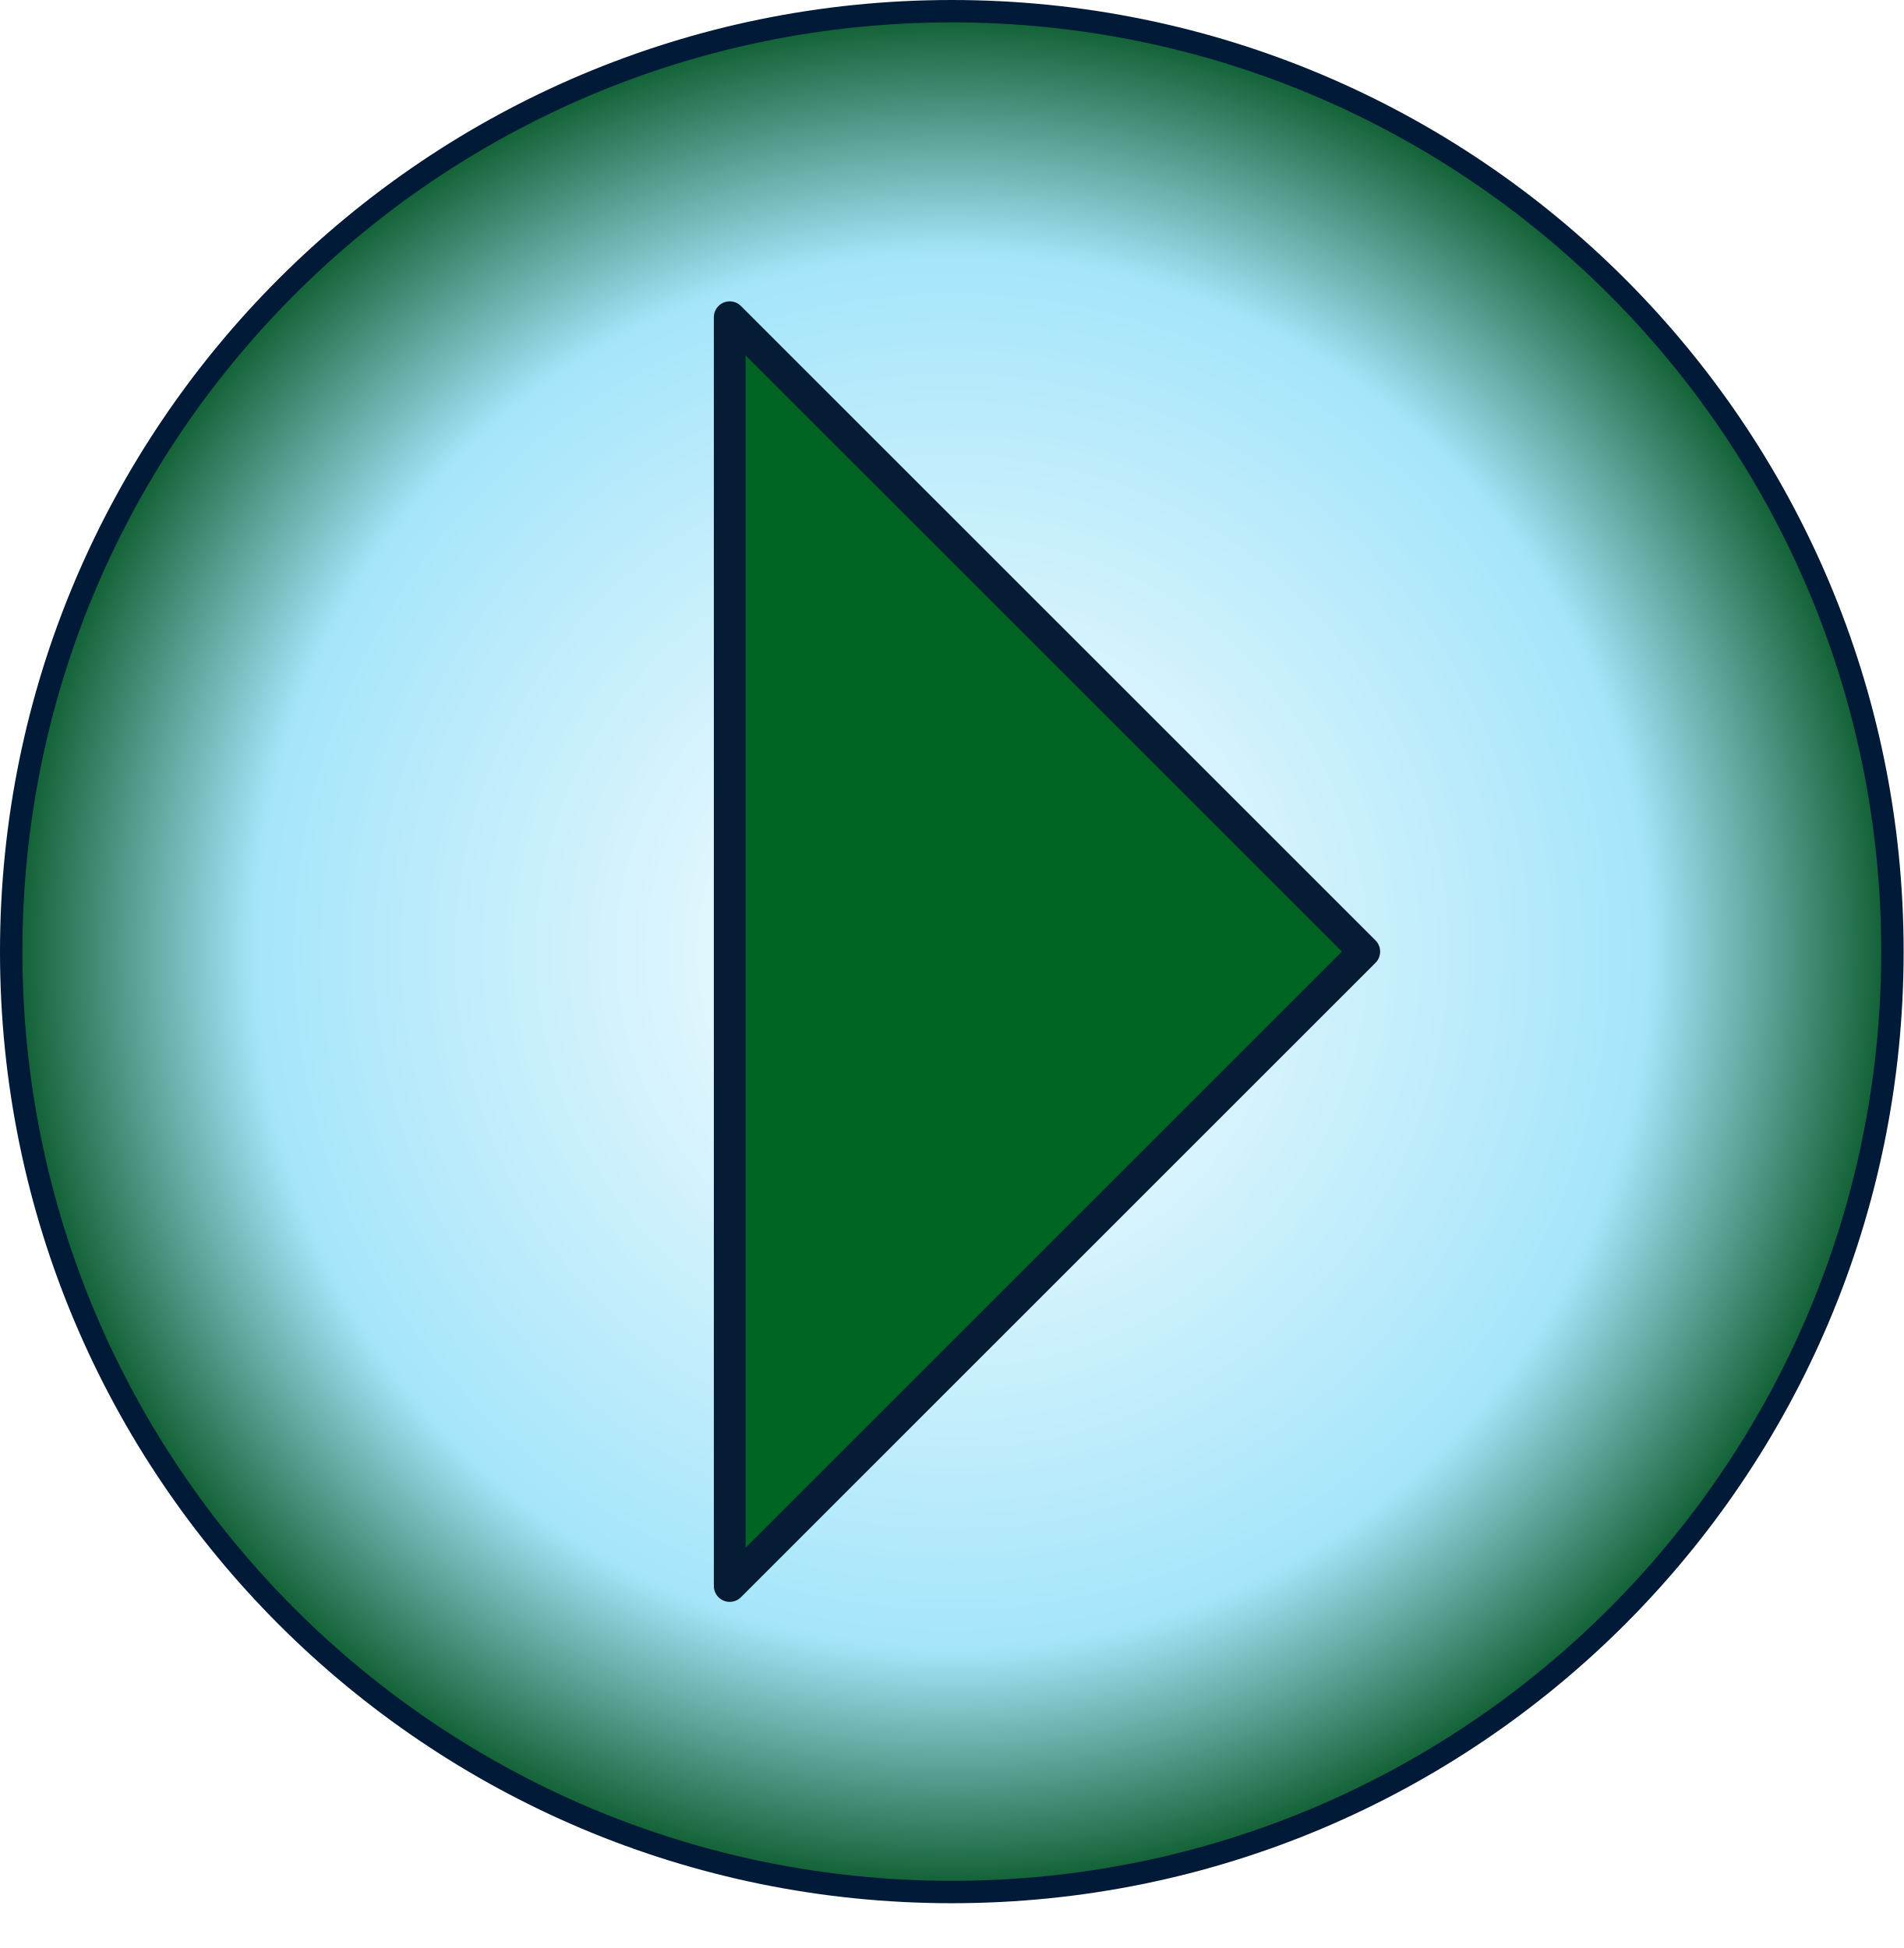
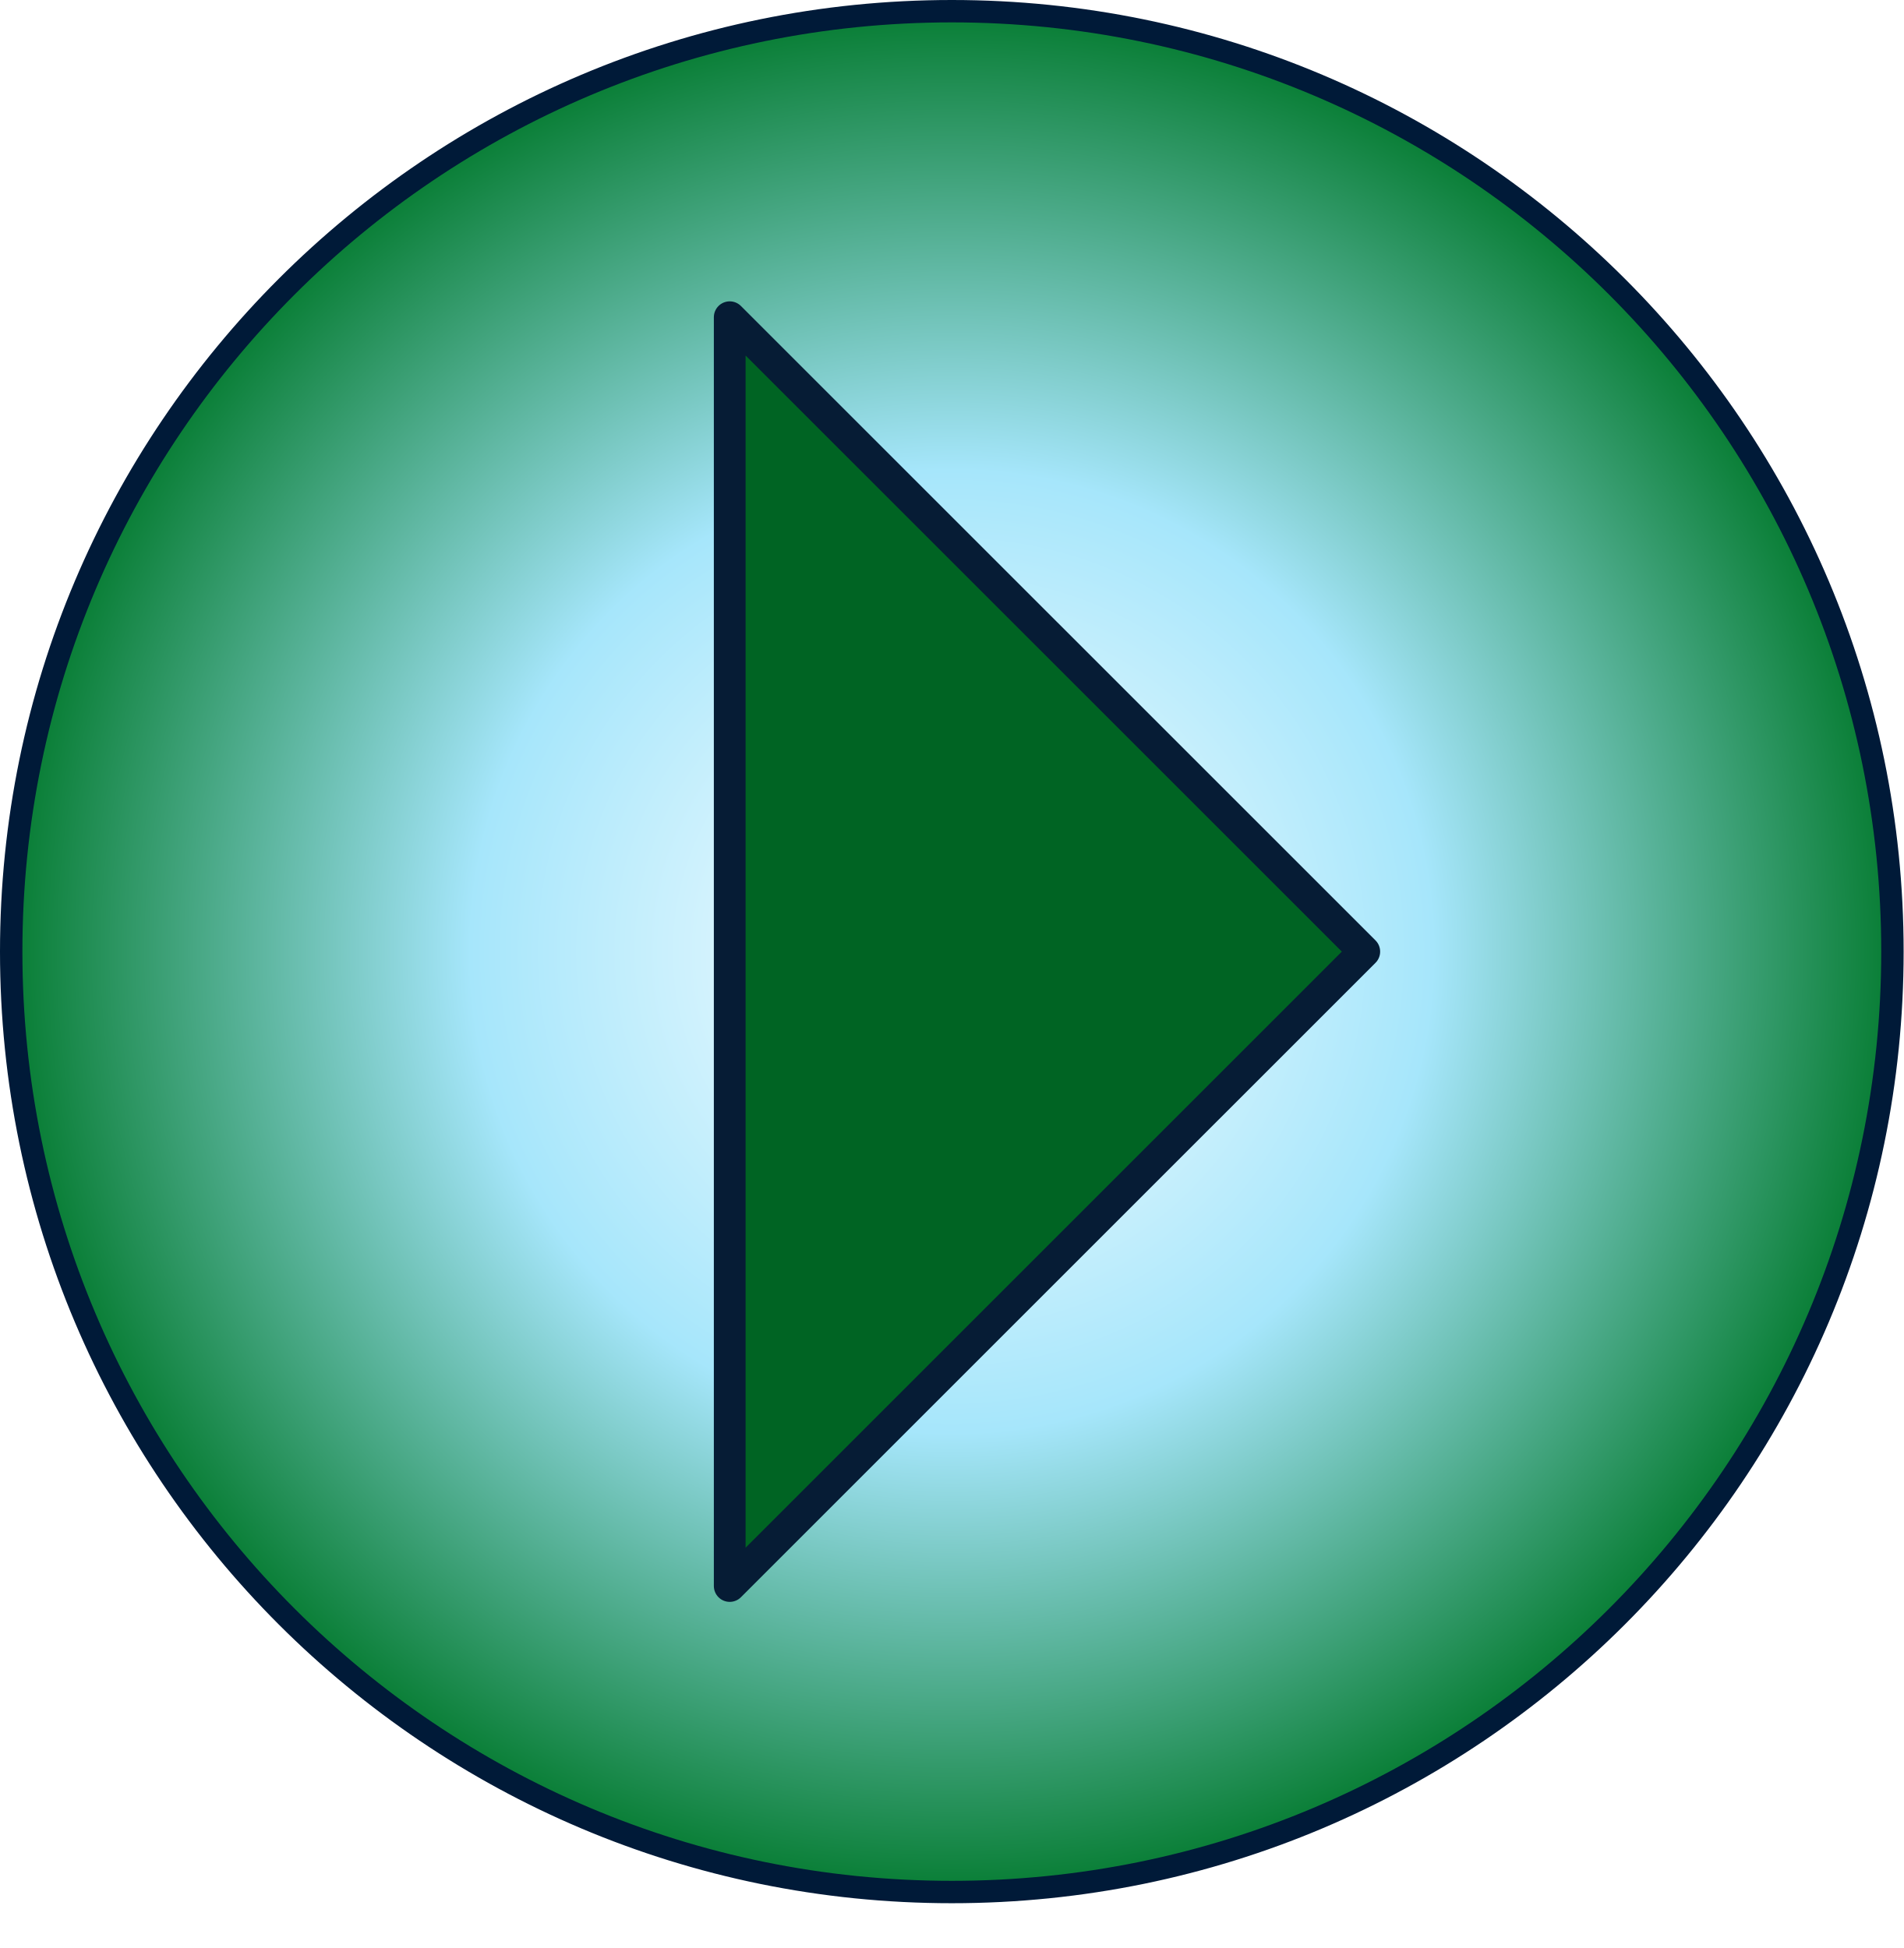
<svg xmlns="http://www.w3.org/2000/svg" xmlns:xlink="http://www.w3.org/1999/xlink" width="85" height="87" id="svgPlay_n" version="1.0">
  <defs id="defs6980">
    <linearGradient id="linearGradientBaseO">
      <stop style="stop-color:#ffffff;stop-opacity:1;" offset="0" id="stop3143" />
-       <stop id="stop3145" offset="0.725" style="stop-color:#a5e5fa;stop-opacity:1;" />
-       <stop style="stop-color:#00501c;stop-opacity:1;" offset="1" id="stop3147" />
+       <stop id="stop3145" offset="0.5" style="stop-color:#a6e6fb;stop-opacity:1;" />
+       <stop style="stop-color:#00782a;stop-opacity:1;" offset="1" id="stop3147" />
    </linearGradient>
    <linearGradient id="linearGradientBaseP">
      <stop style="stop-color:#008dc8;stop-opacity:1;" offset="0" id="stop5099" />
      <stop id="stop5101" offset="0.75" style="stop-color:#008dc8;stop-opacity:1;" />
      <stop style="stop-color:#ffffff;stop-opacity:1;" offset="1" id="stop5103" />
    </linearGradient>
    <linearGradient id="linearGradientIco">
      <stop id="stop2648" offset="0" style="stop-color:#c7c7c7;stop-opacity:0.992;" />
      <stop style="stop-color:#2d458c;stop-opacity:1;" offset="0.325" id="stop2650" />
      <stop id="stop2652" offset="1" style="stop-color:#000000;stop-opacity:1;" />
    </linearGradient>
    <linearGradient id="linearGradientBase">
      <stop id="stop3186" offset="0" style="stop-color:#ffffff;stop-opacity:1;" />
      <stop style="stop-color:#91dfff;stop-opacity:1;" offset="0.75" id="stop3188" />
      <stop id="stop3190" offset="1" style="stop-color:#000000;stop-opacity:1;" />
    </linearGradient>
    <radialGradient xlink:href="#linearGradientBaseO" id="radialGradient3147" cx="42.5" cy="42.5" fx="42.5" fy="42.5" r="43" gradientUnits="userSpaceOnUse" />
  </defs>
  <g id="layer1">
    <g id="gPlayButton">
      <path d="M 84.5 42.5 A 42 42 0 1 1  0.5,42.5 A 42 42 0 1 1  84.5 42.5 z" id="PlayBase" style="opacity:1;color:#000000;fill:url(#radialGradient3147);fill-opacity:1.0;fill-rule:evenodd;stroke:#001a38;stroke-width:1px;stroke-linecap:round;stroke-linejoin:round;marker:none;marker-start:none;marker-mid:none;marker-end:none;stroke-miterlimit:4;stroke-dasharray:none;stroke-dashoffset:0;stroke-opacity:1;visibility:visible;display:inline;overflow:visible;enable-background:accumulate" />
      <path id="PlayIco" d="M 32.583,14.167 L 32.583,70.833 L 60.917,42.5 L 32.583,14.167 z " style="fill:#006423;fill-opacity:1;fill-rule:evenodd;stroke:#061c35;stroke-width:1.417px;stroke-linecap:round;stroke-linejoin:round;stroke-opacity:1" />
    </g>
  </g>
</svg>
